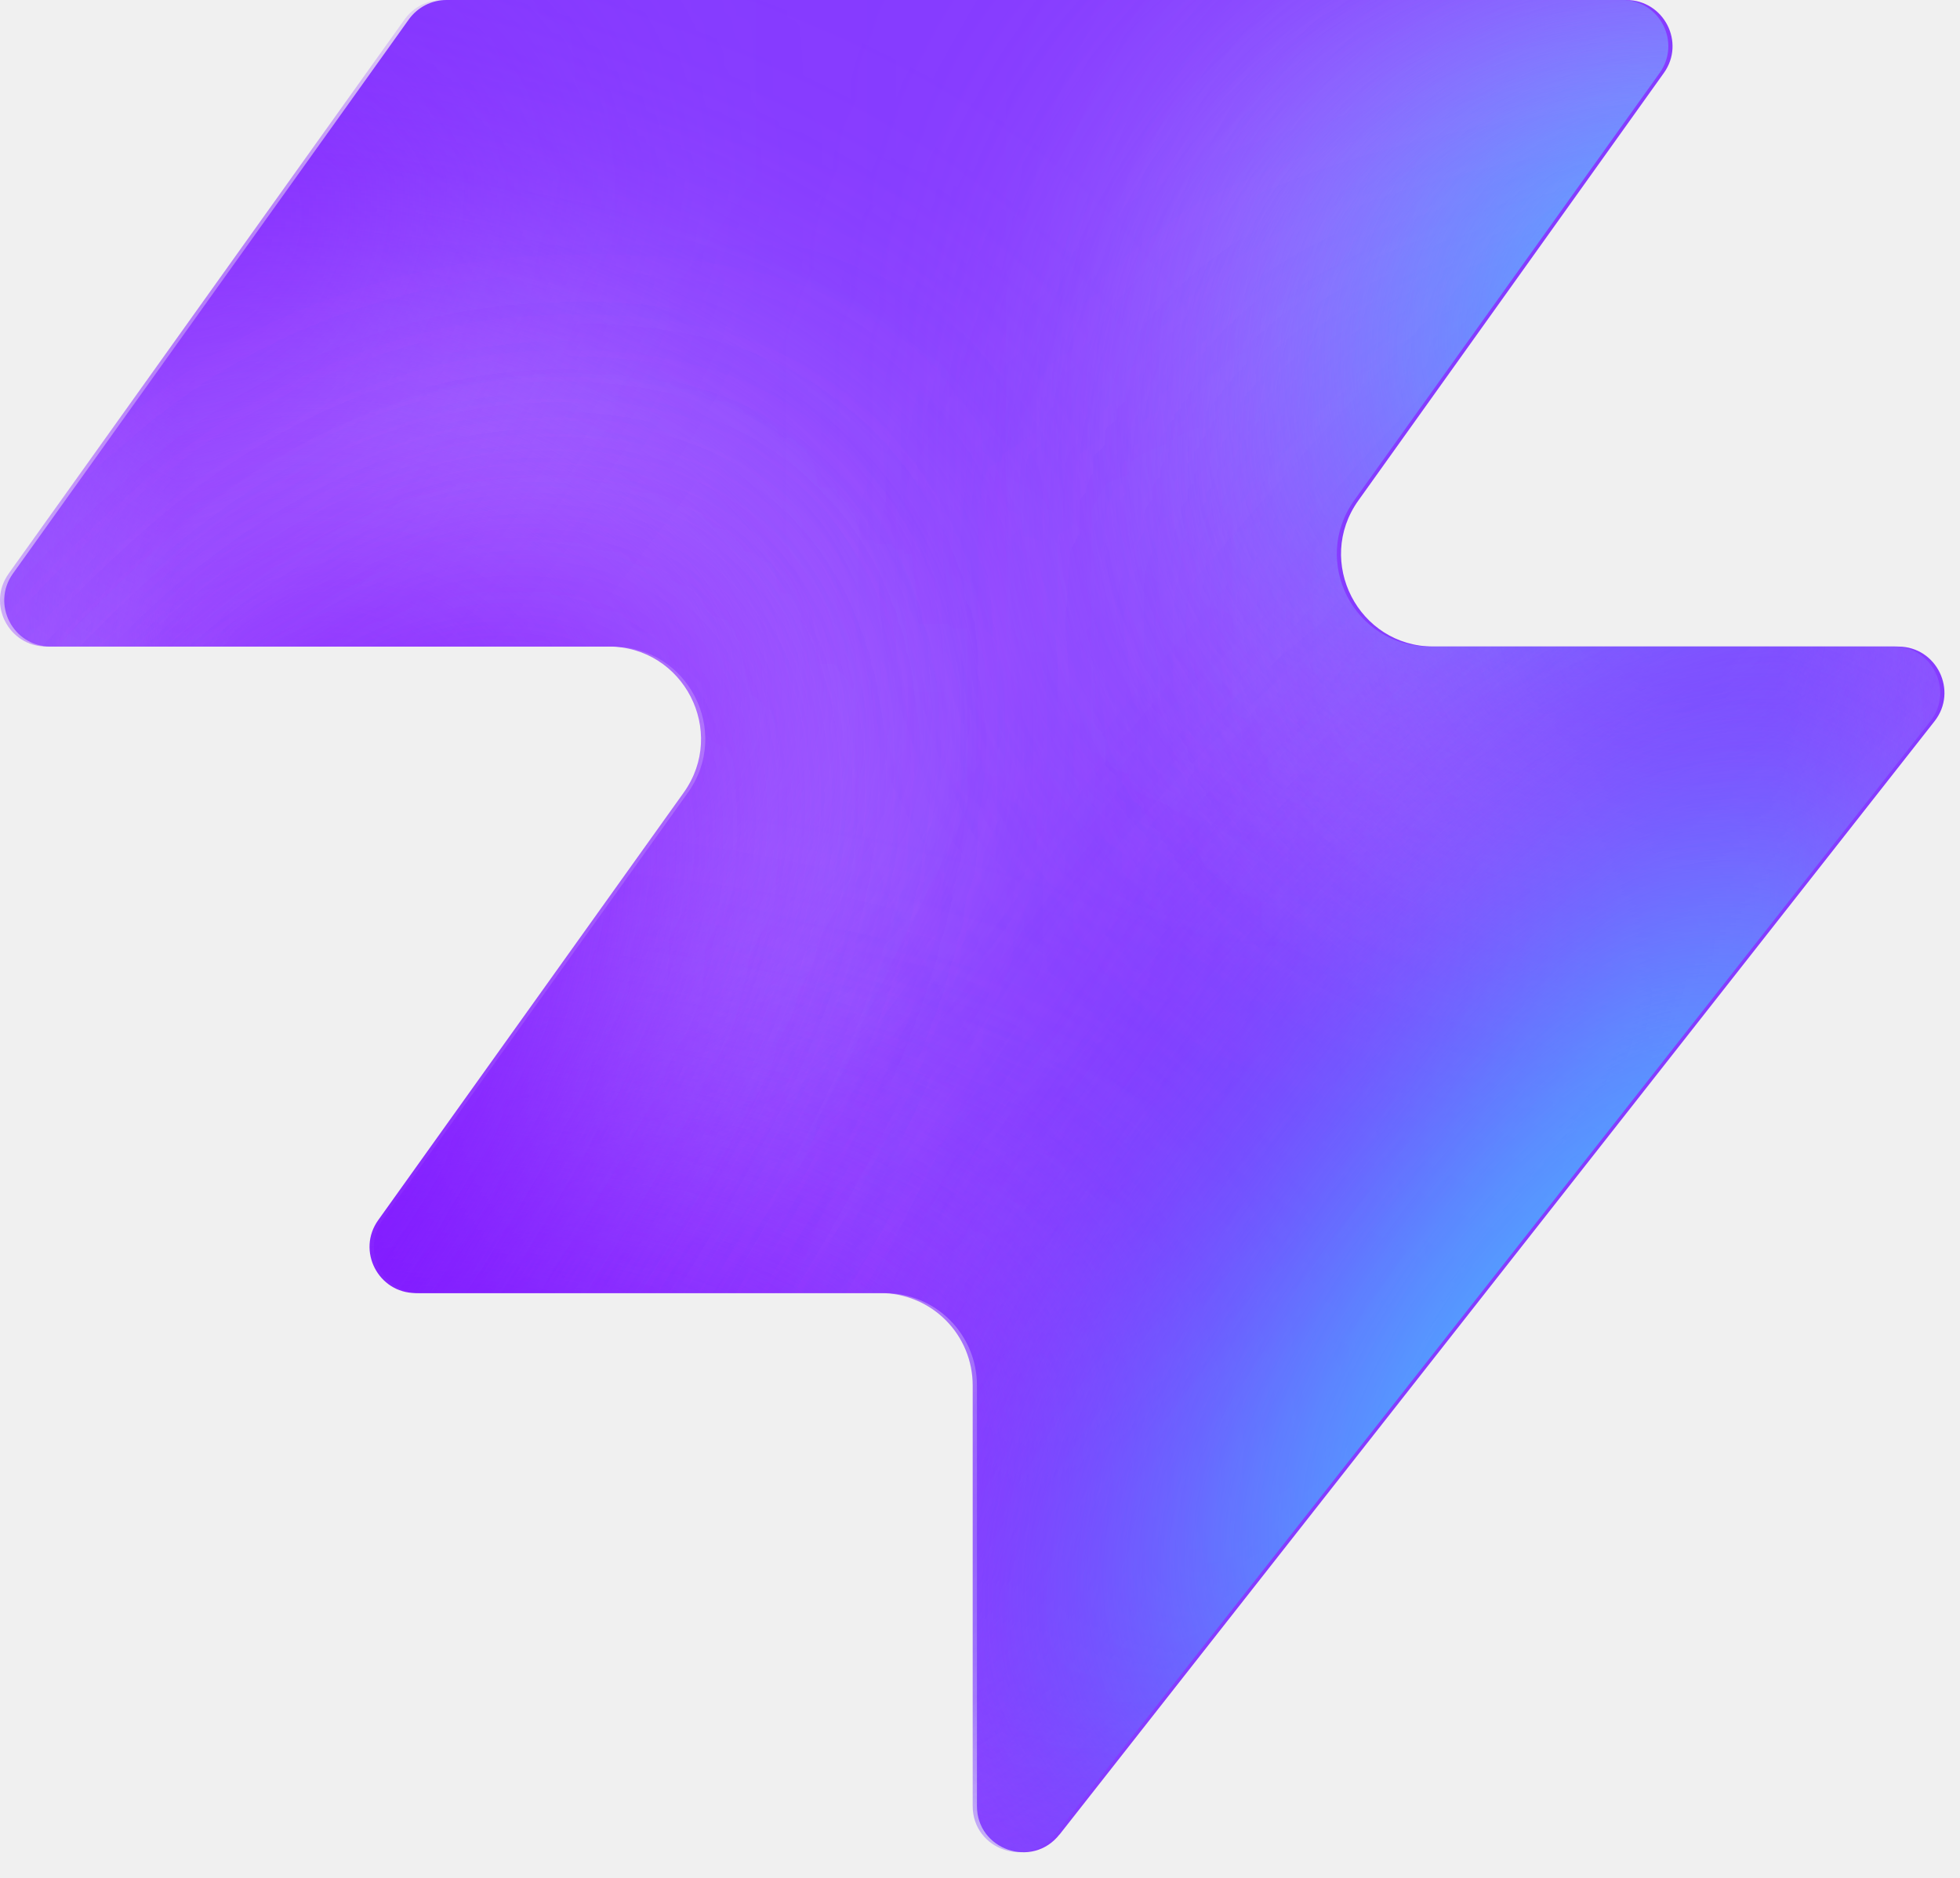
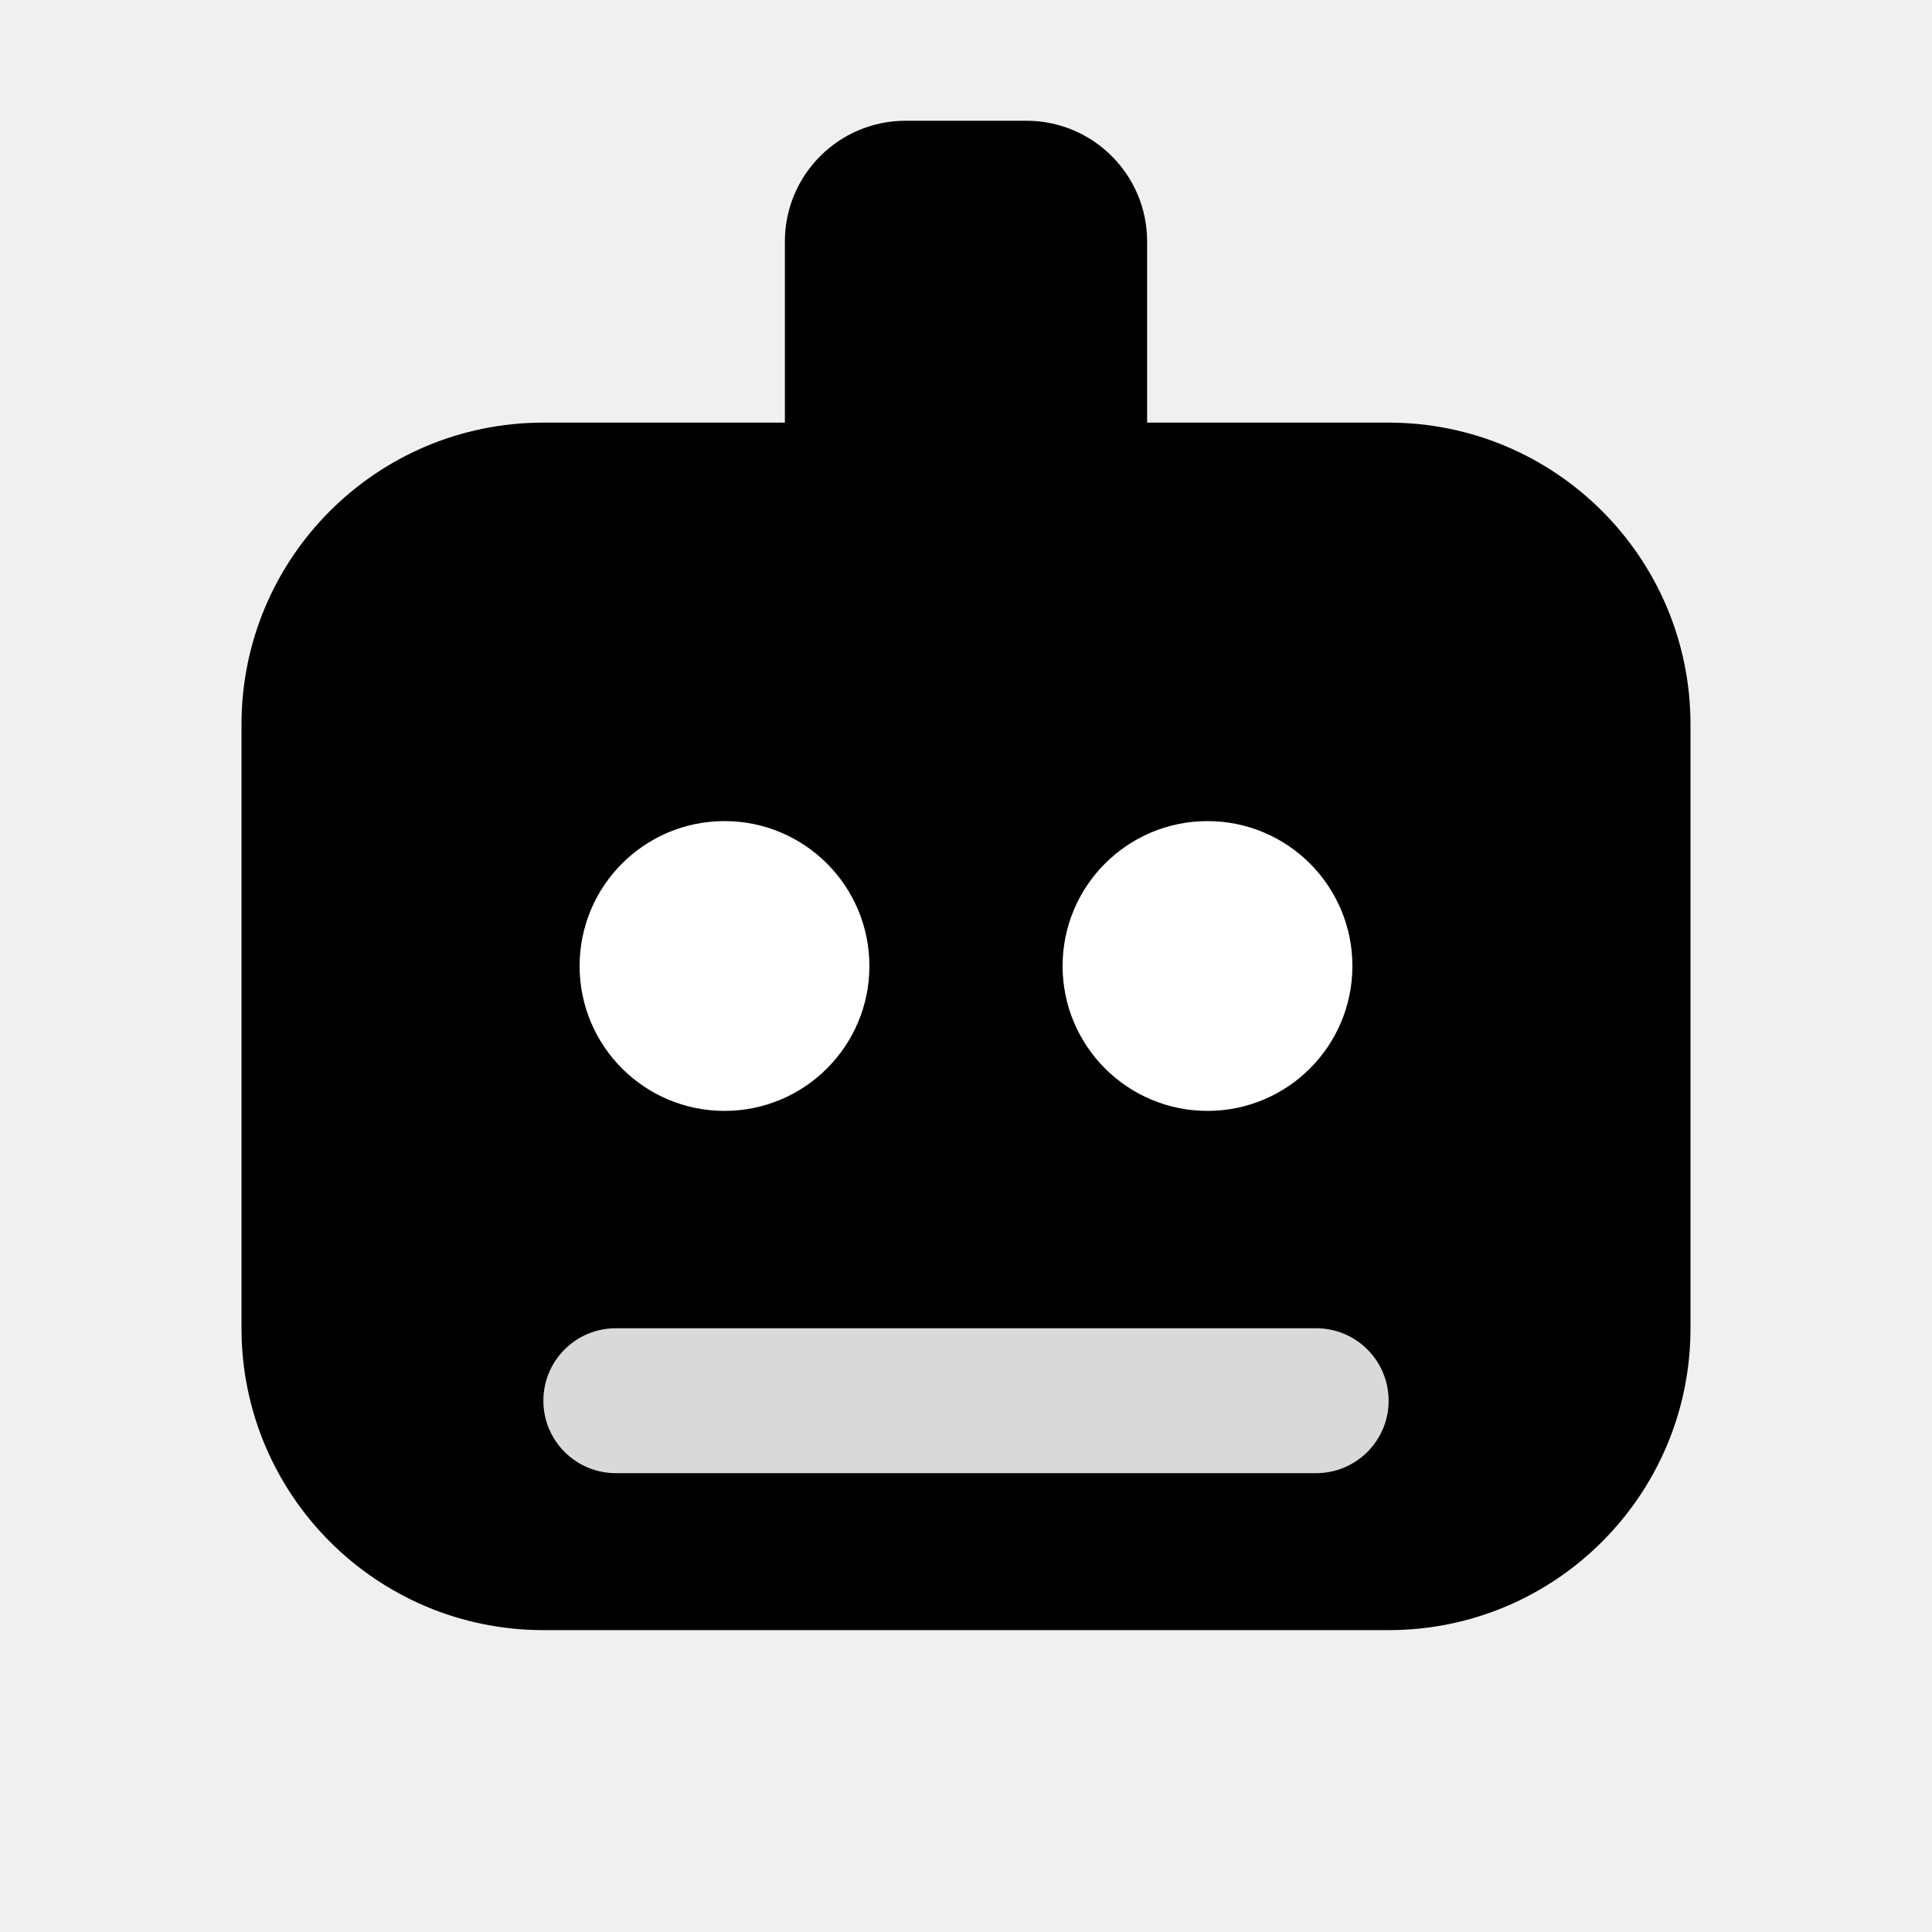
- <svg xmlns="http://www.w3.org/2000/svg" width="48" height="46" fill="none" viewBox="0 0 48 46">
-   <path fill="#863bff" d="M25.946 44.938c-.664.845-2.021.375-2.021-.698V33.937a2.26 2.26 0 0 0-2.262-2.262H10.287c-.92 0-1.456-1.04-.92-1.788l7.48-10.471c1.07-1.497 0-3.578-1.842-3.578H1.237c-.92 0-1.456-1.04-.92-1.788L10.013.474c.214-.297.556-.474.92-.474h28.894c.92 0 1.456 1.04.92 1.788l-7.48 10.471c-1.07 1.498 0 3.579 1.842 3.579h11.377c.943 0 1.473 1.088.89 1.83L25.947 44.94z" style="fill:#863bff;fill:color(display-p3 .525 .23 1);fill-opacity:1" />
-   <mask id="a" width="48" height="46" x="0" y="0" maskUnits="userSpaceOnUse" style="mask-type:alpha">
-     <path fill="#000" d="M25.842 44.938c-.664.844-2.021.375-2.021-.698V33.937a2.26 2.26 0 0 0-2.262-2.262H10.183c-.92 0-1.456-1.04-.92-1.788l7.48-10.471c1.07-1.498 0-3.579-1.842-3.579H1.133c-.92 0-1.456-1.04-.92-1.787L9.91.473c.214-.297.556-.474.92-.474h28.894c.92 0 1.456 1.04.92 1.788l-7.48 10.471c-1.07 1.498 0 3.578 1.842 3.578h11.377c.943 0 1.473 1.088.89 1.832L25.843 44.94z" style="fill:#000;fill-opacity:1" />
-   </mask>
-   <g mask="url(#a)">
-     <g filter="url(#b)">
-       <ellipse cx="5.508" cy="14.704" fill="#ede6ff" rx="5.508" ry="14.704" style="fill:#ede6ff;fill:color(display-p3 .927 .903 1);fill-opacity:1" transform="matrix(.00324 1 1 -.00324 -4.47 31.516)" />
-     </g>
-     <g filter="url(#c)">
-       <ellipse cx="10.399" cy="29.851" fill="#ede6ff" rx="10.399" ry="29.851" style="fill:#ede6ff;fill:color(display-p3 .927 .903 1);fill-opacity:1" transform="matrix(.00324 1 1 -.00324 -39.328 7.883)" />
-     </g>
-     <g filter="url(#d)">
-       <ellipse cx="5.508" cy="30.487" fill="#7e14ff" rx="5.508" ry="30.487" style="fill:#7e14ff;fill:color(display-p3 .492 .077 1);fill-opacity:1" transform="rotate(89.814 -25.913 -14.639)scale(1 -1)" />
-     </g>
-     <g filter="url(#e)">
-       <ellipse cx="5.508" cy="30.599" fill="#7e14ff" rx="5.508" ry="30.599" style="fill:#7e14ff;fill:color(display-p3 .492 .077 1);fill-opacity:1" transform="rotate(89.814 -32.644 -3.334)scale(1 -1)" />
-     </g>
-     <g filter="url(#f)">
-       <ellipse cx="5.508" cy="30.599" fill="#7e14ff" rx="5.508" ry="30.599" style="fill:#7e14ff;fill:color(display-p3 .492 .077 1);fill-opacity:1" transform="matrix(.00324 1 1 -.00324 -34.34 30.47)" />
-     </g>
-     <g filter="url(#g)">
-       <ellipse cx="14.072" cy="22.078" fill="#ede6ff" rx="14.072" ry="22.078" style="fill:#ede6ff;fill:color(display-p3 .927 .903 1);fill-opacity:1" transform="rotate(93.35 24.506 48.493)scale(-1 1)" />
-     </g>
-     <g filter="url(#h)">
-       <ellipse cx="3.47" cy="21.501" fill="#7e14ff" rx="3.47" ry="21.501" style="fill:#7e14ff;fill:color(display-p3 .492 .077 1);fill-opacity:1" transform="rotate(89.009 28.708 47.59)scale(-1 1)" />
-     </g>
-     <g filter="url(#i)">
-       <ellipse cx="3.47" cy="21.501" fill="#7e14ff" rx="3.47" ry="21.501" style="fill:#7e14ff;fill:color(display-p3 .492 .077 1);fill-opacity:1" transform="rotate(89.009 28.708 47.59)scale(-1 1)" />
-     </g>
-     <g filter="url(#j)">
-       <ellipse cx=".387" cy="8.972" fill="#7e14ff" rx="4.407" ry="29.108" style="fill:#7e14ff;fill:color(display-p3 .492 .077 1);fill-opacity:1" transform="rotate(39.51 .387 8.972)" />
-     </g>
-     <g filter="url(#k)">
-       <ellipse cx="47.523" cy="-6.092" fill="#7e14ff" rx="4.407" ry="29.108" style="fill:#7e14ff;fill:color(display-p3 .492 .077 1);fill-opacity:1" transform="rotate(37.892 47.523 -6.092)" />
-     </g>
-     <g filter="url(#l)">
-       <ellipse cx="41.412" cy="6.333" fill="#47bfff" rx="5.971" ry="9.665" style="fill:#47bfff;fill:color(display-p3 .28 .748 1);fill-opacity:1" transform="rotate(37.892 41.412 6.333)" />
-     </g>
-     <g filter="url(#m)">
-       <ellipse cx="-1.879" cy="38.332" fill="#7e14ff" rx="4.407" ry="29.108" style="fill:#7e14ff;fill:color(display-p3 .492 .077 1);fill-opacity:1" transform="rotate(37.892 -1.88 38.332)" />
-     </g>
-     <g filter="url(#n)">
-       <ellipse cx="-1.879" cy="38.332" fill="#7e14ff" rx="4.407" ry="29.108" style="fill:#7e14ff;fill:color(display-p3 .492 .077 1);fill-opacity:1" transform="rotate(37.892 -1.88 38.332)" />
-     </g>
-     <g filter="url(#o)">
-       <ellipse cx="35.651" cy="29.907" fill="#7e14ff" rx="4.407" ry="29.108" style="fill:#7e14ff;fill:color(display-p3 .492 .077 1);fill-opacity:1" transform="rotate(37.892 35.651 29.907)" />
-     </g>
-     <g filter="url(#p)">
-       <ellipse cx="38.418" cy="32.4" fill="#47bfff" rx="5.971" ry="15.297" style="fill:#47bfff;fill:color(display-p3 .28 .748 1);fill-opacity:1" transform="rotate(37.892 38.418 32.4)" />
-     </g>
-   </g>
-   <defs>
-     <filter id="b" width="60.045" height="41.654" x="-19.77" y="16.149" color-interpolation-filters="sRGB" filterUnits="userSpaceOnUse">
-       <feFlood flood-opacity="0" result="BackgroundImageFix" />
-       <feBlend in="SourceGraphic" in2="BackgroundImageFix" result="shape" />
-       <feGaussianBlur result="effect1_foregroundBlur_2002_17158" stdDeviation="7.659" />
-     </filter>
-     <filter id="c" width="90.34" height="51.437" x="-54.613" y="-7.533" color-interpolation-filters="sRGB" filterUnits="userSpaceOnUse">
-       <feFlood flood-opacity="0" result="BackgroundImageFix" />
-       <feBlend in="SourceGraphic" in2="BackgroundImageFix" result="shape" />
-       <feGaussianBlur result="effect1_foregroundBlur_2002_17158" stdDeviation="7.659" />
-     </filter>
-     <filter id="d" width="79.355" height="29.4" x="-49.64" y="2.03" color-interpolation-filters="sRGB" filterUnits="userSpaceOnUse">
-       <feFlood flood-opacity="0" result="BackgroundImageFix" />
-       <feBlend in="SourceGraphic" in2="BackgroundImageFix" result="shape" />
-       <feGaussianBlur result="effect1_foregroundBlur_2002_17158" stdDeviation="4.596" />
-     </filter>
-     <filter id="e" width="79.579" height="29.4" x="-45.045" y="20.029" color-interpolation-filters="sRGB" filterUnits="userSpaceOnUse">
-       <feFlood flood-opacity="0" result="BackgroundImageFix" />
-       <feBlend in="SourceGraphic" in2="BackgroundImageFix" result="shape" />
-       <feGaussianBlur result="effect1_foregroundBlur_2002_17158" stdDeviation="4.596" />
-     </filter>
-     <filter id="f" width="79.579" height="29.4" x="-43.513" y="21.178" color-interpolation-filters="sRGB" filterUnits="userSpaceOnUse">
-       <feFlood flood-opacity="0" result="BackgroundImageFix" />
-       <feBlend in="SourceGraphic" in2="BackgroundImageFix" result="shape" />
-       <feGaussianBlur result="effect1_foregroundBlur_2002_17158" stdDeviation="4.596" />
-     </filter>
-     <filter id="g" width="74.749" height="58.852" x="15.756" y="-17.901" color-interpolation-filters="sRGB" filterUnits="userSpaceOnUse">
-       <feFlood flood-opacity="0" result="BackgroundImageFix" />
-       <feBlend in="SourceGraphic" in2="BackgroundImageFix" result="shape" />
-       <feGaussianBlur result="effect1_foregroundBlur_2002_17158" stdDeviation="7.659" />
-     </filter>
-     <filter id="h" width="61.377" height="25.362" x="23.548" y="2.284" color-interpolation-filters="sRGB" filterUnits="userSpaceOnUse">
-       <feFlood flood-opacity="0" result="BackgroundImageFix" />
-       <feBlend in="SourceGraphic" in2="BackgroundImageFix" result="shape" />
-       <feGaussianBlur result="effect1_foregroundBlur_2002_17158" stdDeviation="4.596" />
-     </filter>
-     <filter id="i" width="61.377" height="25.362" x="23.548" y="2.284" color-interpolation-filters="sRGB" filterUnits="userSpaceOnUse">
-       <feFlood flood-opacity="0" result="BackgroundImageFix" />
-       <feBlend in="SourceGraphic" in2="BackgroundImageFix" result="shape" />
-       <feGaussianBlur result="effect1_foregroundBlur_2002_17158" stdDeviation="4.596" />
-     </filter>
-     <filter id="j" width="56.045" height="63.649" x="-27.636" y="-22.853" color-interpolation-filters="sRGB" filterUnits="userSpaceOnUse">
-       <feFlood flood-opacity="0" result="BackgroundImageFix" />
-       <feBlend in="SourceGraphic" in2="BackgroundImageFix" result="shape" />
-       <feGaussianBlur result="effect1_foregroundBlur_2002_17158" stdDeviation="4.596" />
-     </filter>
-     <filter id="k" width="54.814" height="64.646" x="20.116" y="-38.415" color-interpolation-filters="sRGB" filterUnits="userSpaceOnUse">
-       <feFlood flood-opacity="0" result="BackgroundImageFix" />
-       <feBlend in="SourceGraphic" in2="BackgroundImageFix" result="shape" />
-       <feGaussianBlur result="effect1_foregroundBlur_2002_17158" stdDeviation="4.596" />
-     </filter>
-     <filter id="l" width="33.541" height="35.313" x="24.641" y="-11.323" color-interpolation-filters="sRGB" filterUnits="userSpaceOnUse">
-       <feFlood flood-opacity="0" result="BackgroundImageFix" />
-       <feBlend in="SourceGraphic" in2="BackgroundImageFix" result="shape" />
-       <feGaussianBlur result="effect1_foregroundBlur_2002_17158" stdDeviation="4.596" />
-     </filter>
-     <filter id="m" width="54.814" height="64.646" x="-29.286" y="6.009" color-interpolation-filters="sRGB" filterUnits="userSpaceOnUse">
-       <feFlood flood-opacity="0" result="BackgroundImageFix" />
-       <feBlend in="SourceGraphic" in2="BackgroundImageFix" result="shape" />
-       <feGaussianBlur result="effect1_foregroundBlur_2002_17158" stdDeviation="4.596" />
-     </filter>
-     <filter id="n" width="54.814" height="64.646" x="-29.286" y="6.009" color-interpolation-filters="sRGB" filterUnits="userSpaceOnUse">
-       <feFlood flood-opacity="0" result="BackgroundImageFix" />
-       <feBlend in="SourceGraphic" in2="BackgroundImageFix" result="shape" />
-       <feGaussianBlur result="effect1_foregroundBlur_2002_17158" stdDeviation="4.596" />
-     </filter>
-     <filter id="o" width="54.814" height="64.646" x="8.244" y="-2.416" color-interpolation-filters="sRGB" filterUnits="userSpaceOnUse">
-       <feFlood flood-opacity="0" result="BackgroundImageFix" />
-       <feBlend in="SourceGraphic" in2="BackgroundImageFix" result="shape" />
-       <feGaussianBlur result="effect1_foregroundBlur_2002_17158" stdDeviation="4.596" />
-     </filter>
-     <filter id="p" width="39.409" height="43.623" x="18.713" y="10.588" color-interpolation-filters="sRGB" filterUnits="userSpaceOnUse">
-       <feFlood flood-opacity="0" result="BackgroundImageFix" />
-       <feBlend in="SourceGraphic" in2="BackgroundImageFix" result="shape" />
-       <feGaussianBlur result="effect1_foregroundBlur_2002_17158" stdDeviation="4.596" />
-     </filter>
-   </defs>
+ <svg xmlns="http://www.w3.org/2000/svg" viewBox="0 0 32 32">
+   <rect x="4" y="7" width="24" height="20" rx="5" fill="currentColor" class="head" />
+   <rect x="13" y="2" width="6" height="7" rx="2" fill="currentColor" class="head" />
+   <circle cx="12" cy="16" r="2.4" fill="#fff" />
+   <circle cx="20" cy="16" r="2.4" fill="#fff" />
+   <rect x="9" y="22" width="14" height="2.4" rx="1.2" fill="#fff" opacity="0.85" />
</svg>
